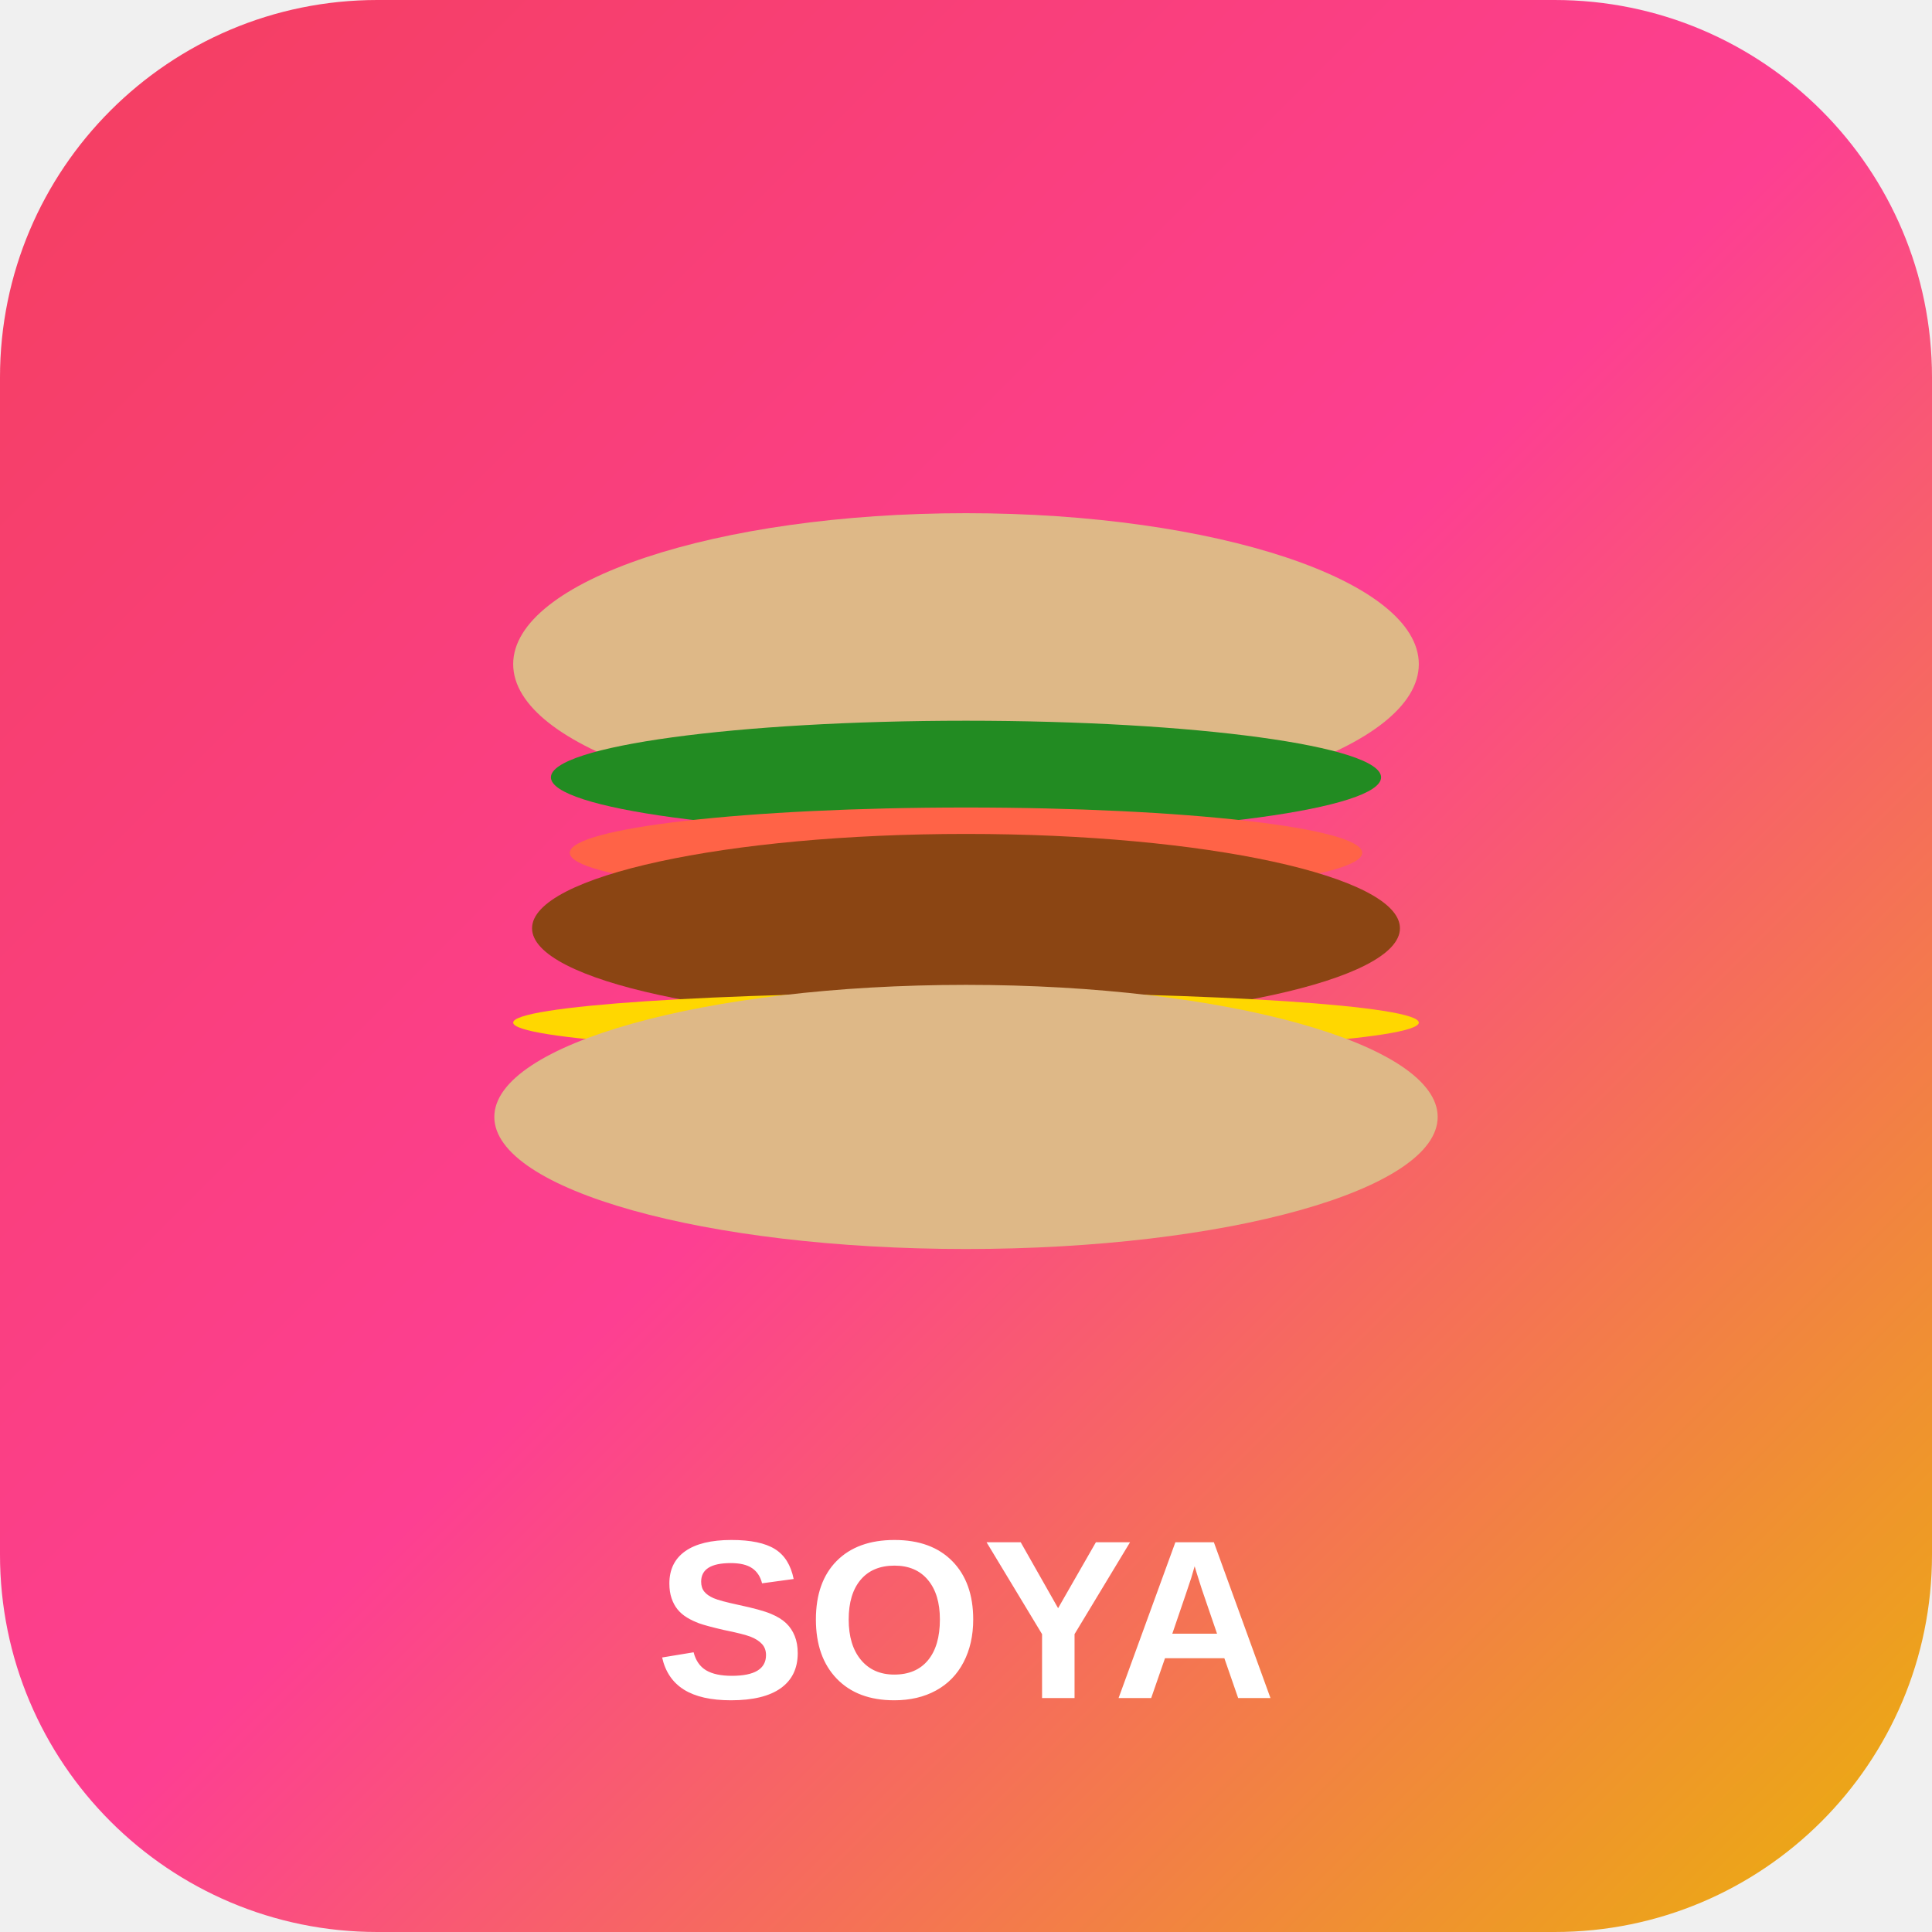
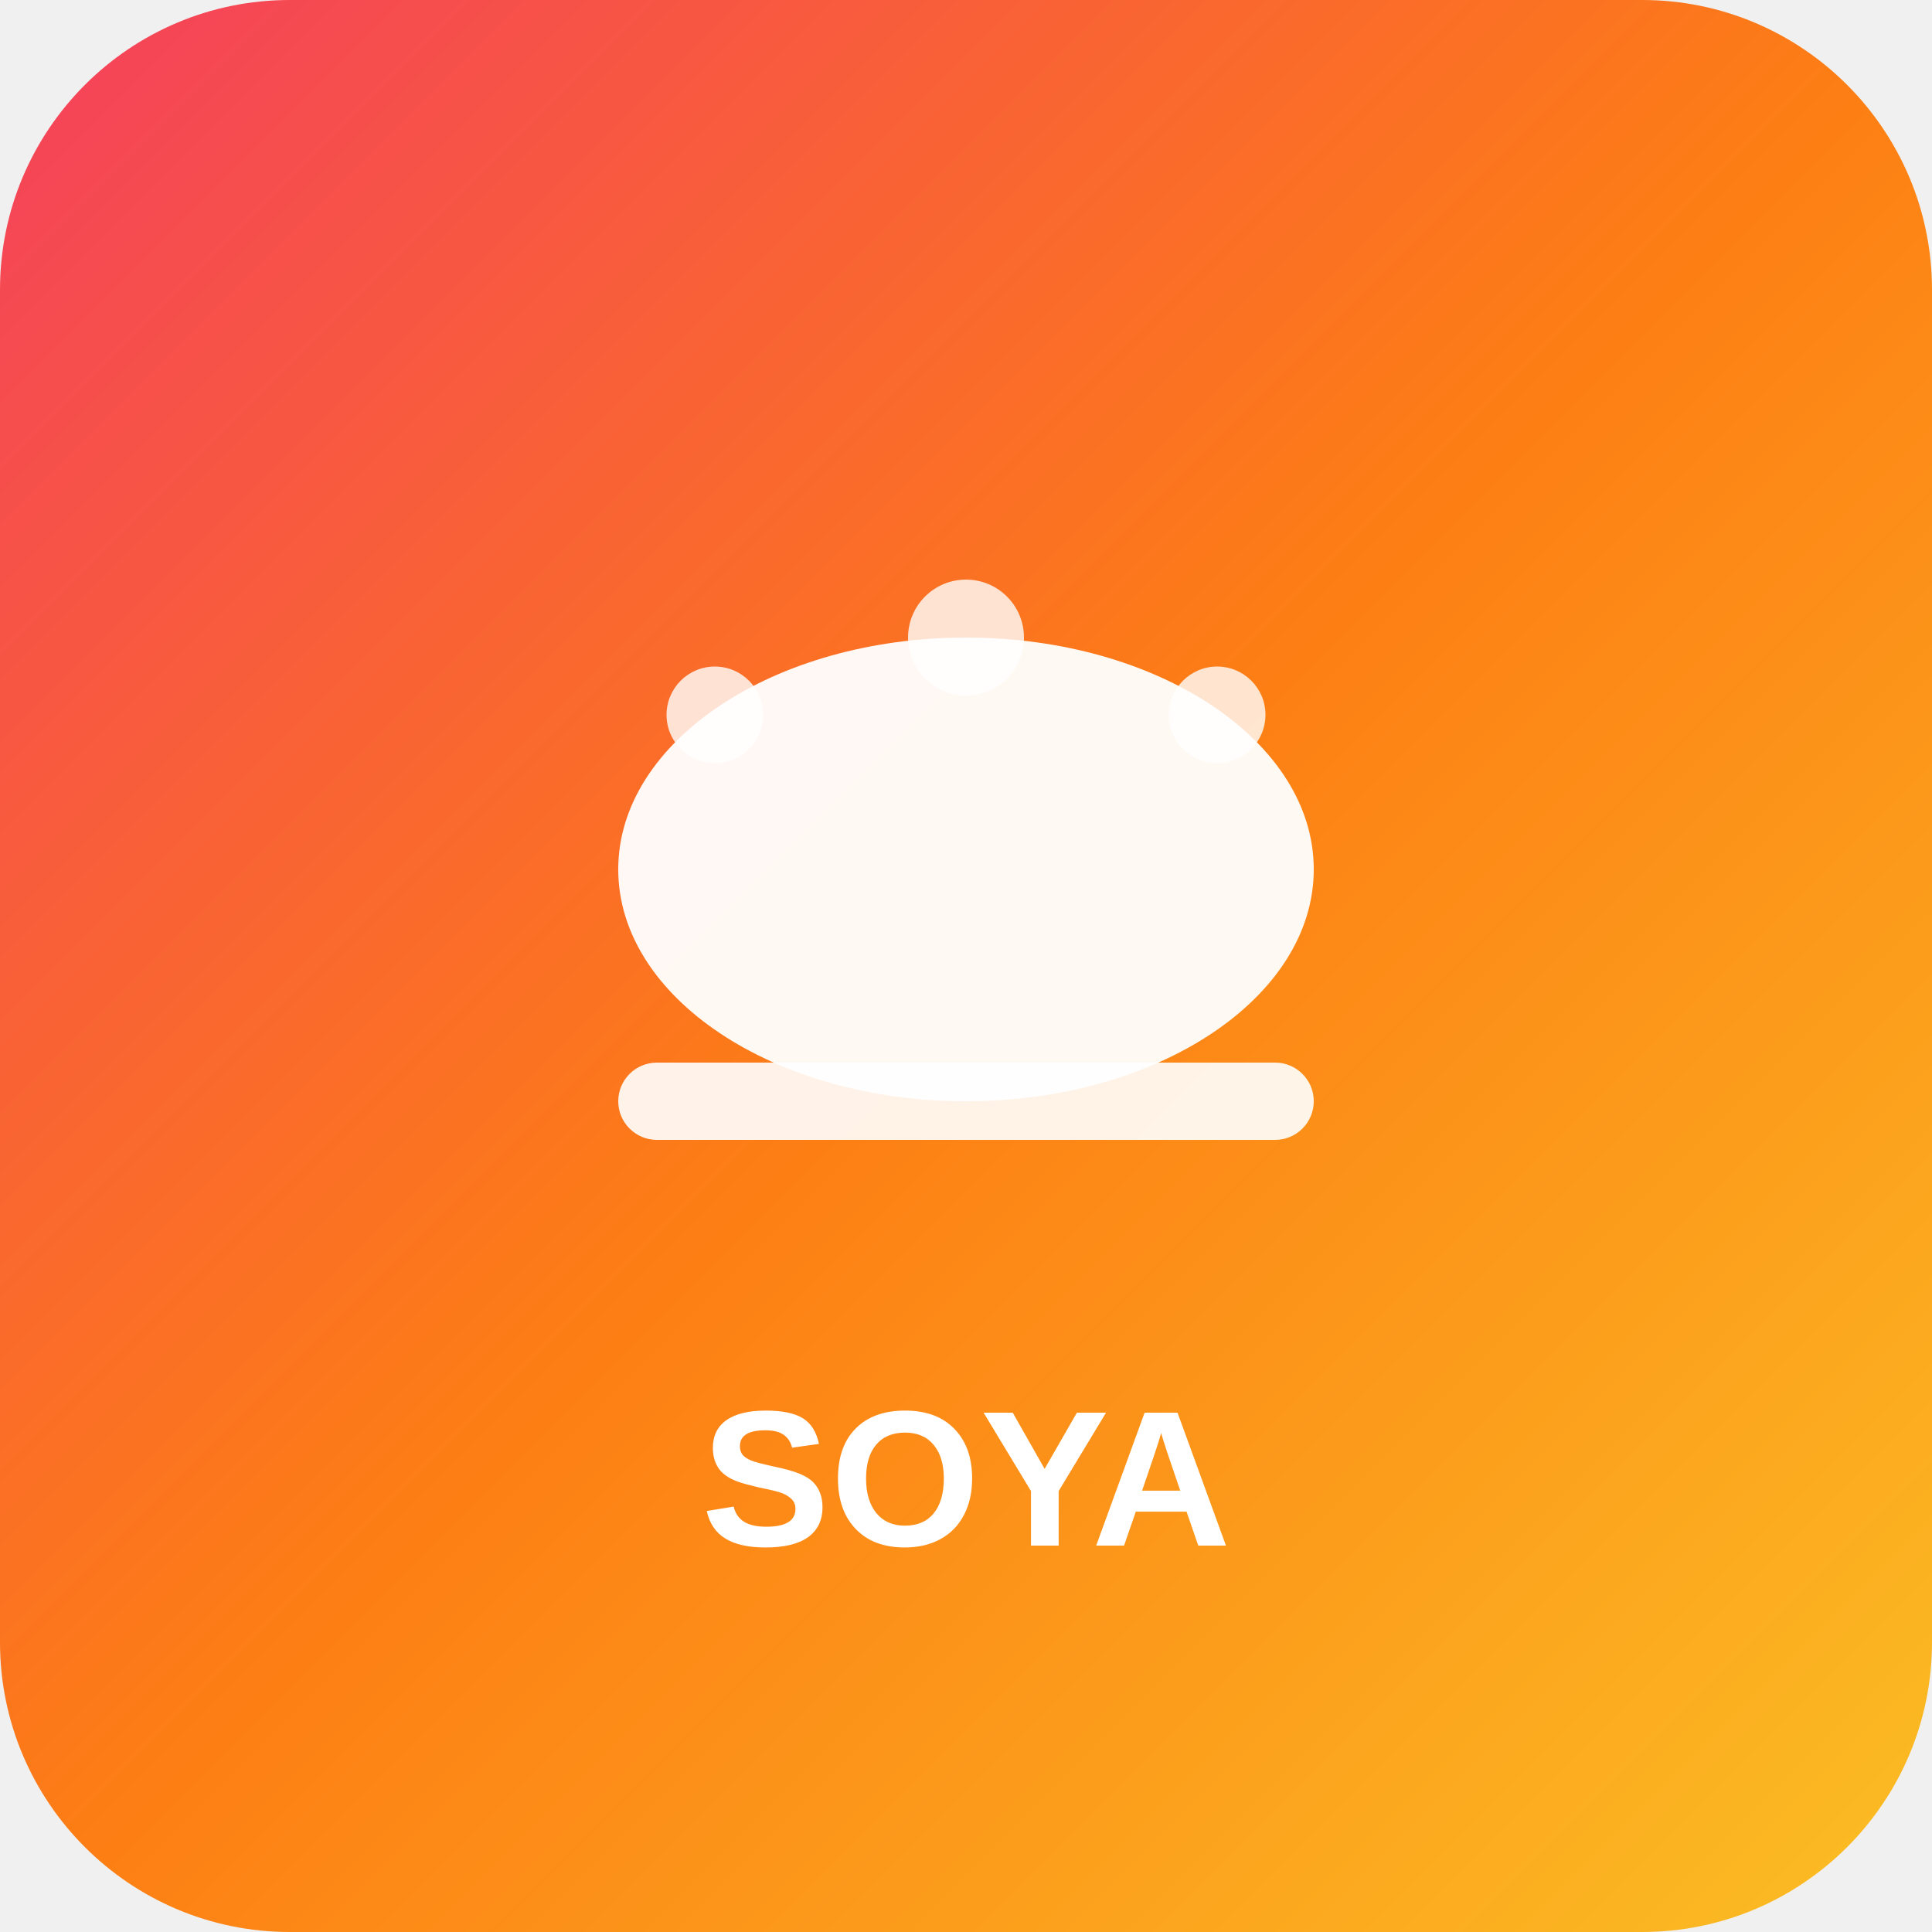
- <svg xmlns="http://www.w3.org/2000/svg" viewBox="0 0 512 512">
+ <svg xmlns="http://www.w3.org/2000/svg" width="144" height="144" viewBox="0 0 144 144">
  <defs>
-     <linearGradient id="grad1" x1="0%" y1="0%" x2="100%" y2="100%">
+     <linearGradient id="bg-144" x1="0%" y1="0%" x2="100%" y2="100%">
      <stop offset="0%" style="stop-color:#f43f5e;stop-opacity:1" />
-       <stop offset="50%" style="stop-color:#fd3f92;stop-opacity:1" />
-       <stop offset="100%" style="stop-color:#eab308;stop-opacity:1" />
+       <stop offset="50%" style="stop-color:#fd7e14;stop-opacity:1" />
+       <stop offset="100%" style="stop-color:#fbbf24;stop-opacity:1" />
    </linearGradient>
  </defs>
-   <rect width="512" height="512" fill="url(#grad1)" rx="100" />
-   <g transform="translate(256,256)">
-     <ellipse cx="0" cy="-80" rx="120" ry="40" fill="#DEB887" />
-     <ellipse cx="0" cy="-50" rx="110" ry="15" fill="#228B22" />
-     <ellipse cx="0" cy="-30" rx="105" ry="12" fill="#FF6347" />
-     <ellipse cx="0" cy="-10" rx="115" ry="25" fill="#8B4513" />
-     <ellipse cx="0" cy="15" rx="120" ry="8" fill="#FFD700" />
-     <ellipse cx="0" cy="40" rx="125" ry="35" fill="#DEB887" />
+   <rect width="144" height="144" rx="21.6" fill="url(#bg-144)" />
+   <g transform="translate(36, 36)">
+     <ellipse cx="36" cy="28.8" rx="25.92" ry="17.28" fill="white" opacity="0.95" />
+     <rect x="10.08" y="43.2" width="51.84" height="5.76" rx="2.88" fill="white" opacity="0.9" />
+     <circle cx="17.28" cy="17.28" r="3.6" fill="white" opacity="0.8" />
+     <circle cx="36" cy="11.52" r="4.32" fill="white" opacity="0.8" />
+     <circle cx="54.72" cy="17.28" r="3.6" fill="white" opacity="0.8" />
  </g>
-   <text x="256" y="450" font-family="Arial, sans-serif" font-size="60" font-weight="bold" text-anchor="middle" fill="white">SOYA</text>
+   <text x="72" y="115.2" text-anchor="middle" fill="white" font-family="Arial Black, Arial, sans-serif" font-weight="900" font-size="14.4">SOYA</text>
</svg>
